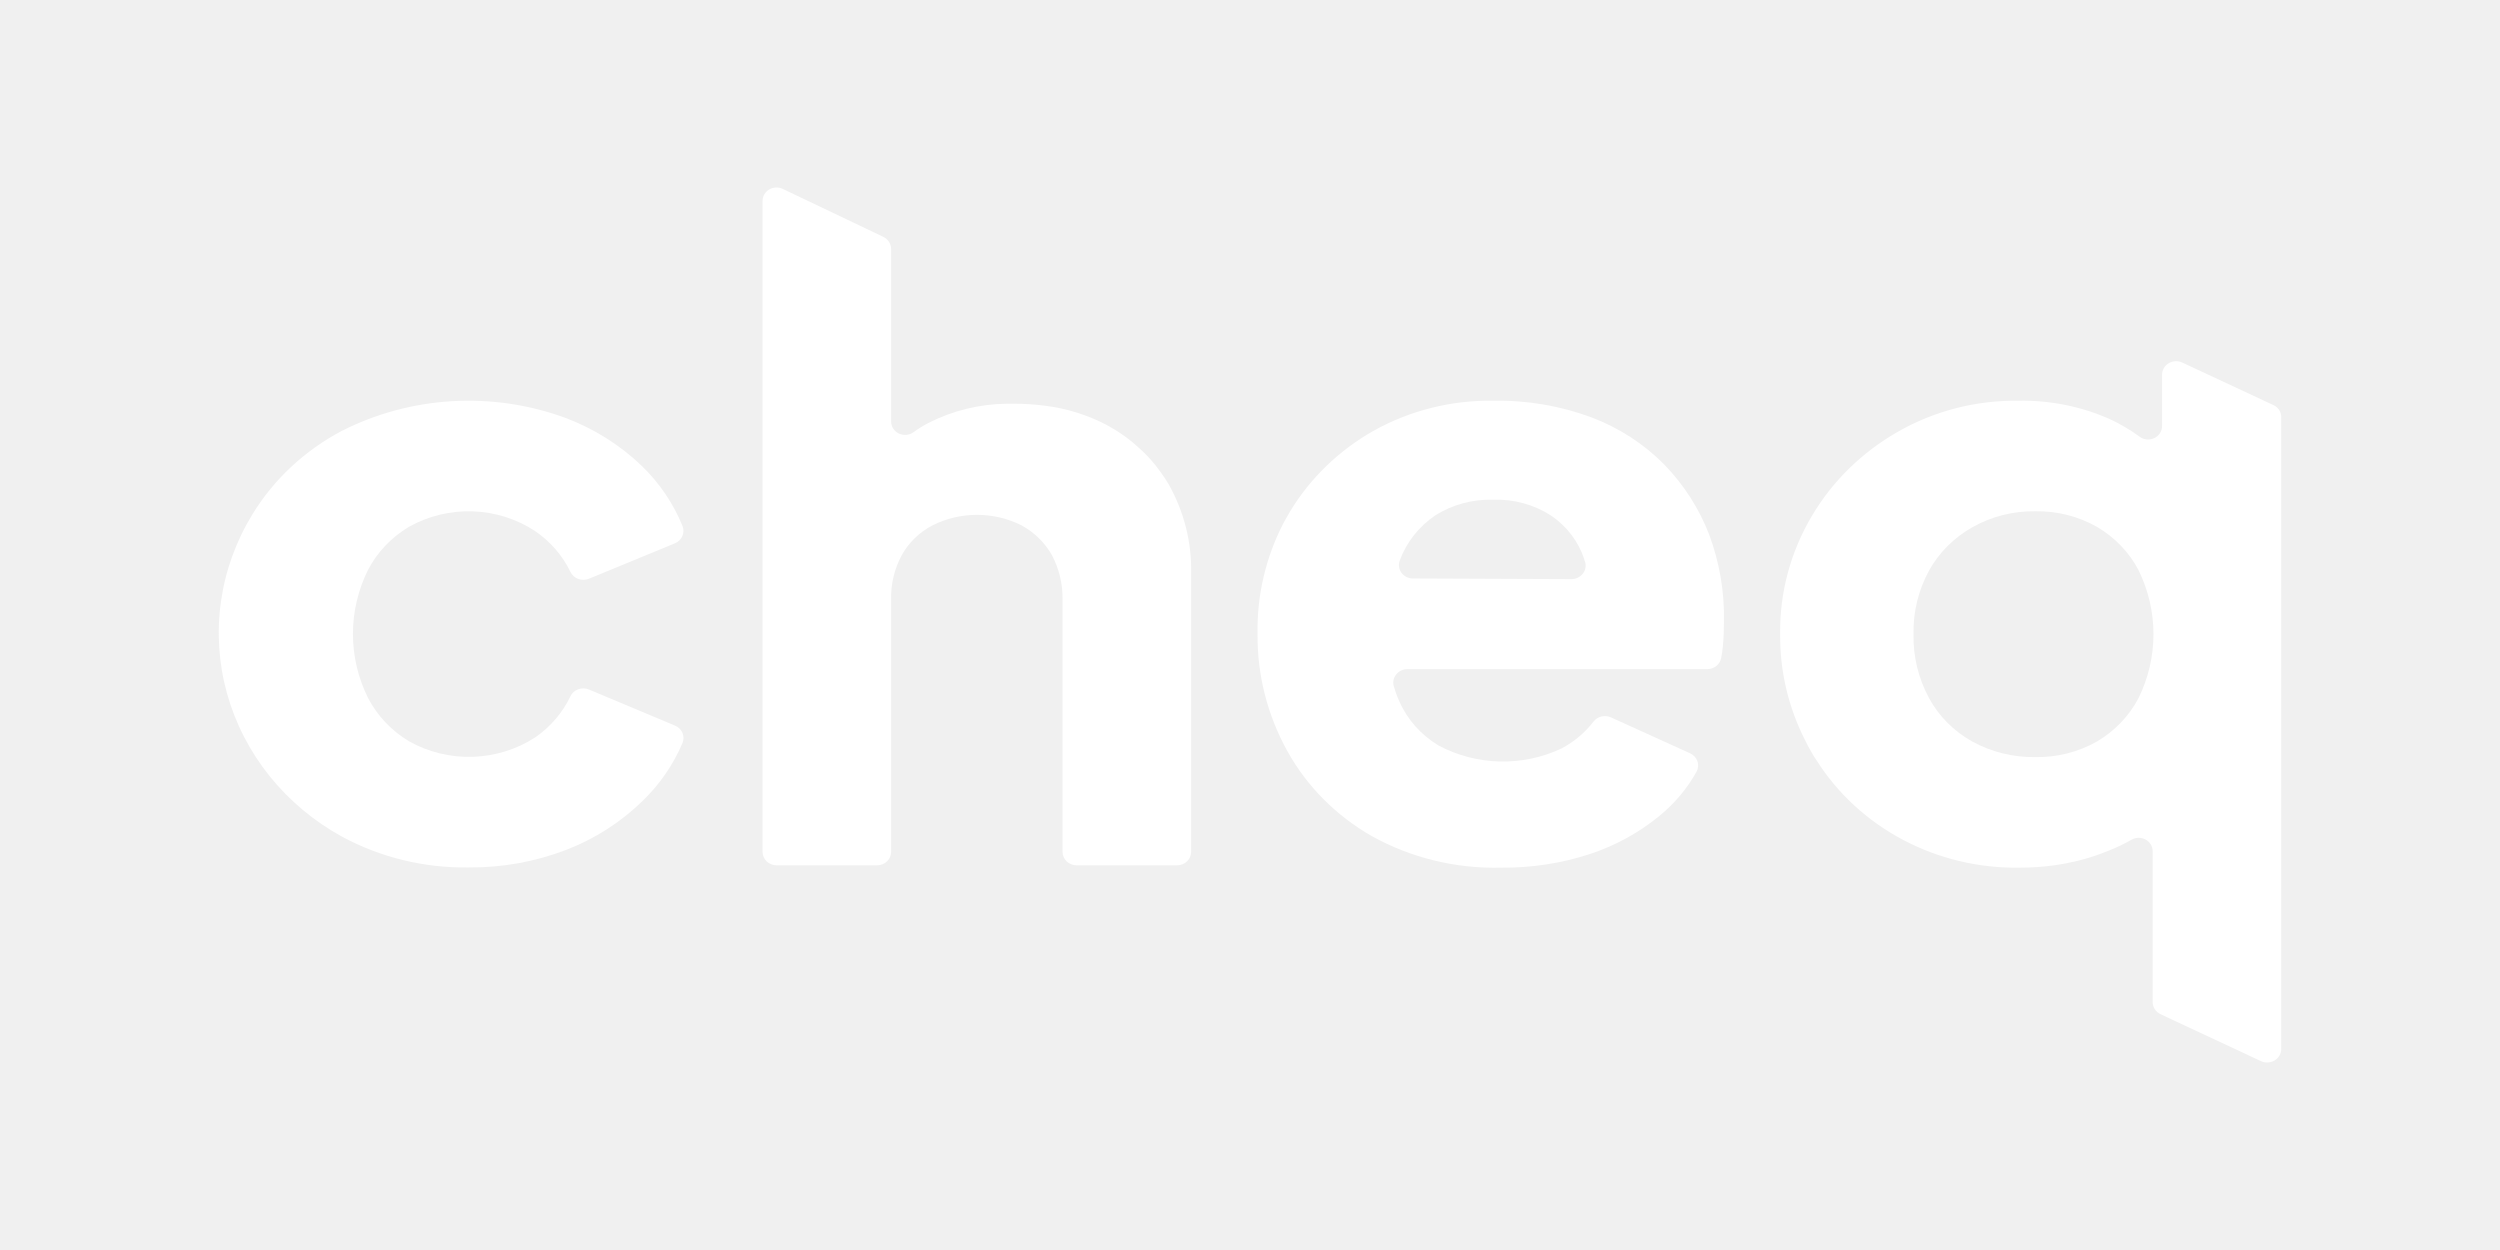
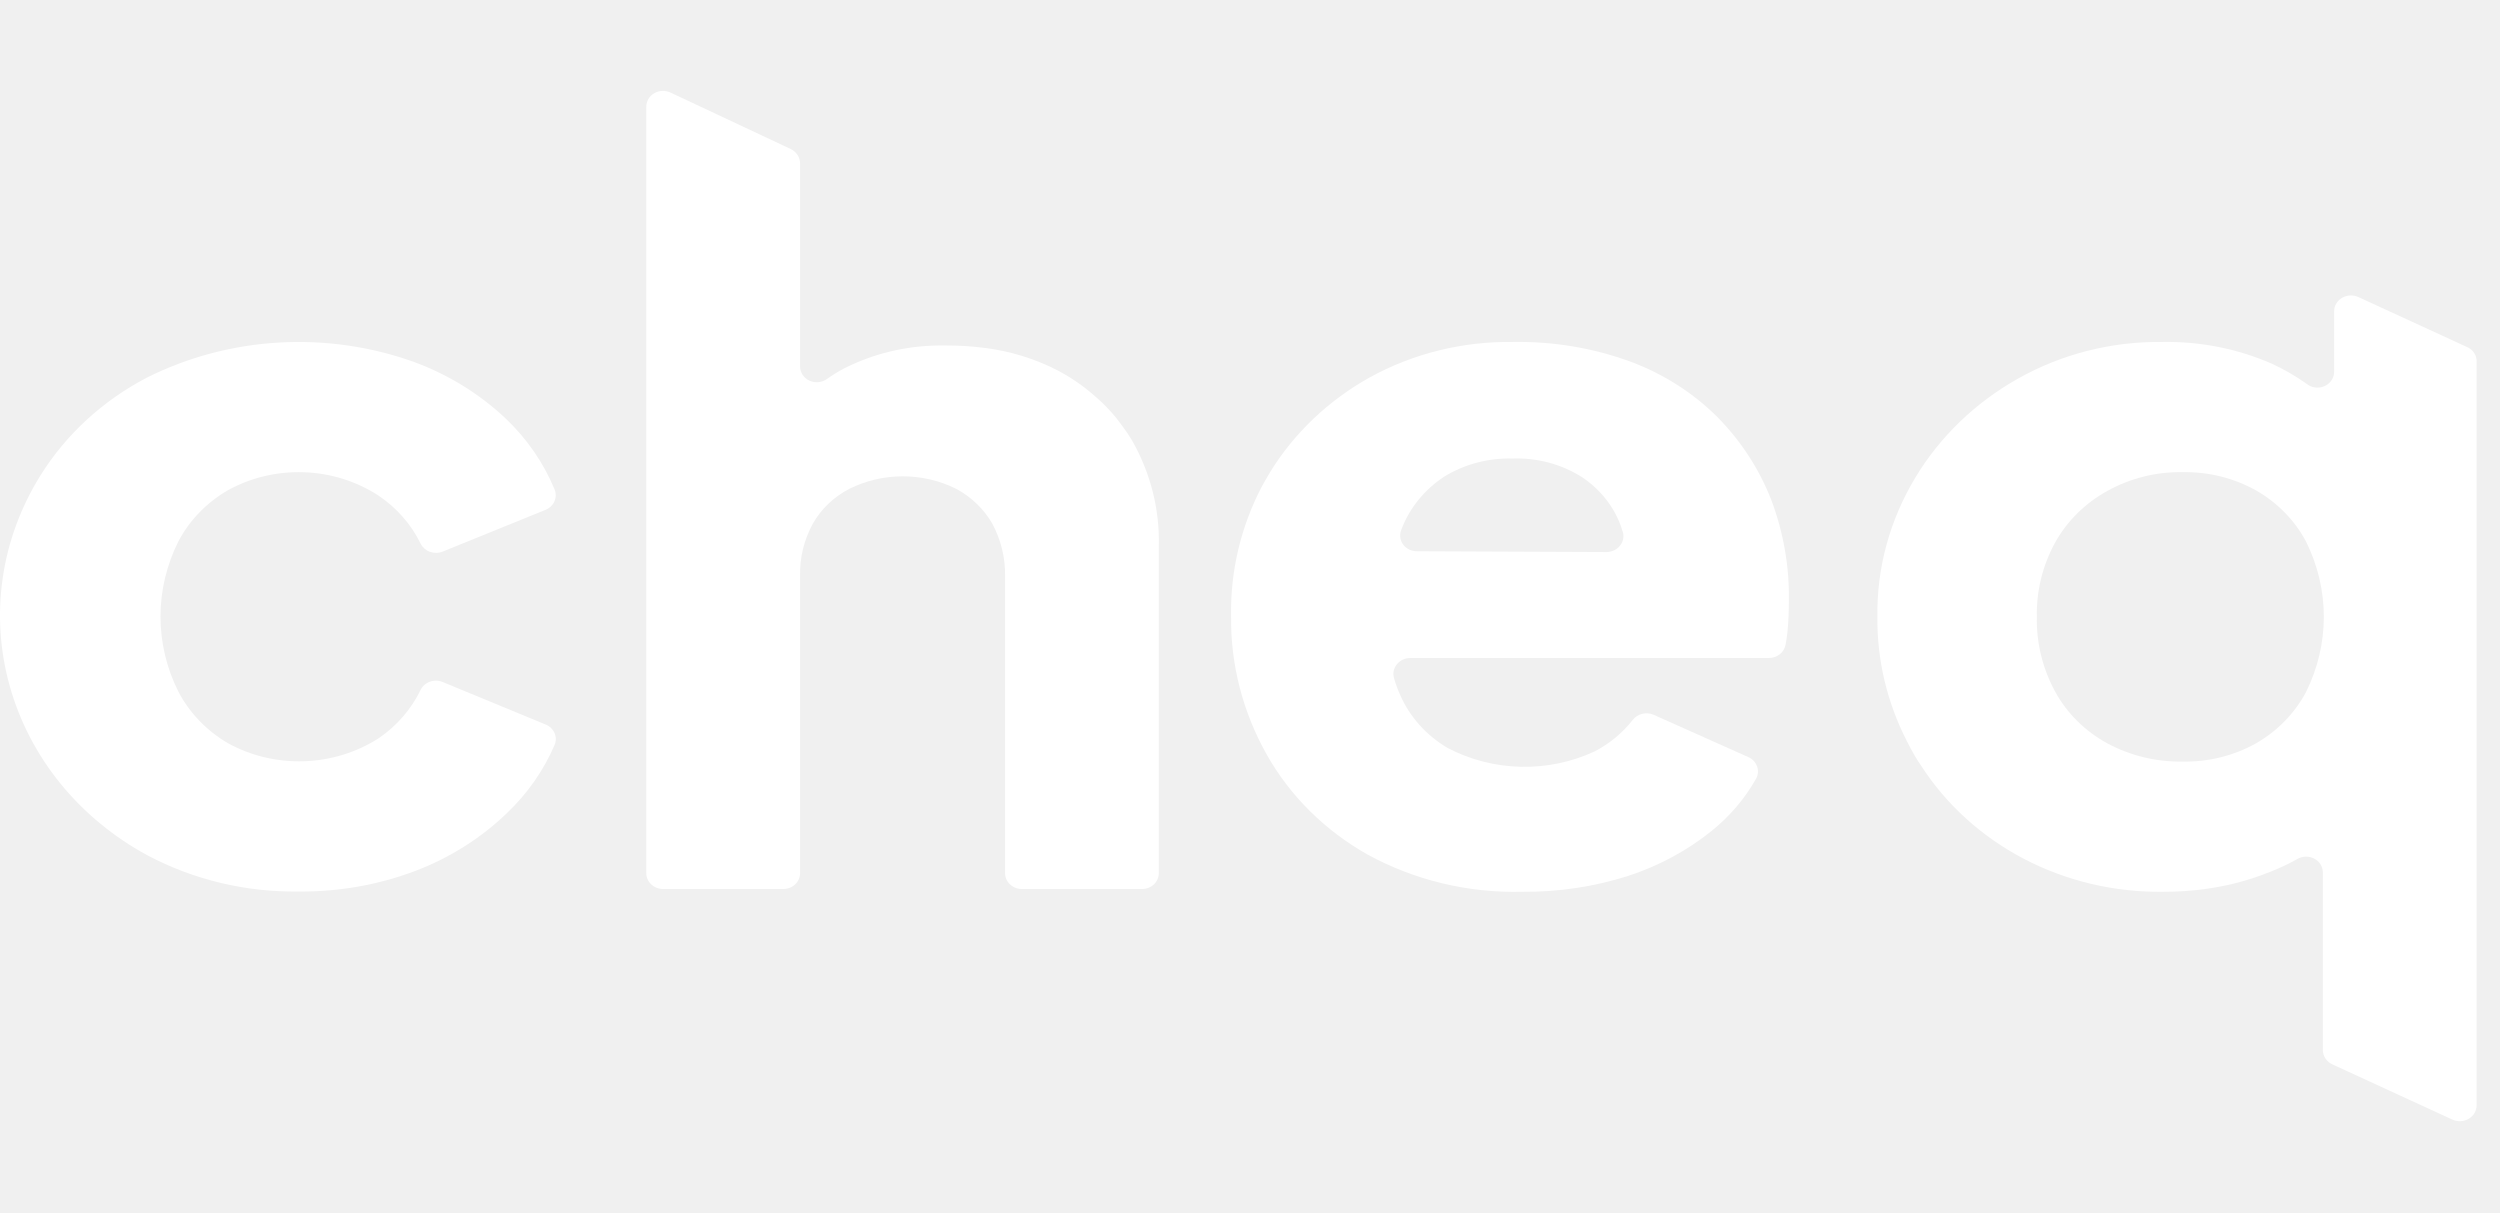
- <svg xmlns="http://www.w3.org/2000/svg" width="80" height="40" viewBox="0 0 80 40" fill="none">
-   <path d="M13.085 16.859C13.701 16.512 14.407 16.34 15.122 16.363C15.836 16.386 16.529 16.604 17.118 16.991C17.61 17.325 18.002 17.777 18.254 18.301C18.303 18.403 18.392 18.484 18.501 18.525C18.611 18.566 18.733 18.565 18.842 18.521L21.598 17.386C21.705 17.341 21.791 17.258 21.836 17.155C21.881 17.051 21.882 16.935 21.84 16.831C21.547 16.11 21.102 15.455 20.533 14.905C19.838 14.238 19.006 13.716 18.09 13.371C16.935 12.947 15.698 12.766 14.464 12.838C13.229 12.911 12.025 13.236 10.933 13.791C9.749 14.417 8.764 15.337 8.081 16.453C7.555 17.31 7.212 18.257 7.072 19.241C6.932 20.225 6.997 21.226 7.263 22.186C7.53 23.145 7.993 24.045 8.625 24.833C9.258 25.621 10.047 26.281 10.948 26.775C12.181 27.44 13.577 27.779 14.992 27.758C16.063 27.768 17.126 27.577 18.12 27.195C19.037 26.841 19.867 26.309 20.559 25.633C21.111 25.101 21.546 24.469 21.84 23.775C21.883 23.671 21.883 23.555 21.838 23.451C21.794 23.347 21.709 23.264 21.602 23.22L18.842 22.063C18.734 22.018 18.612 22.016 18.502 22.057C18.392 22.097 18.303 22.177 18.254 22.28C18.006 22.801 17.621 23.252 17.137 23.59C16.545 23.977 15.85 24.194 15.133 24.218C14.416 24.241 13.707 24.069 13.089 23.721C12.525 23.382 12.07 22.901 11.775 22.33C11.458 21.691 11.294 20.992 11.294 20.285C11.294 19.578 11.458 18.879 11.775 18.24C12.069 17.673 12.523 17.195 13.085 16.859V16.859Z" fill="white" />
-   <path d="M38.116 18.361V27.259C38.116 27.374 38.069 27.483 37.984 27.564C37.9 27.645 37.785 27.69 37.665 27.69H34.448C34.329 27.689 34.216 27.643 34.132 27.563C34.048 27.482 34.001 27.373 34.001 27.259V19.183C34.01 18.689 33.892 18.2 33.659 17.76C33.436 17.366 33.103 17.04 32.698 16.816C32.257 16.592 31.764 16.475 31.264 16.475C30.764 16.475 30.272 16.592 29.831 16.816C29.418 17.034 29.08 17.362 28.859 17.76C28.622 18.199 28.504 18.689 28.516 19.183V27.259C28.516 27.374 28.469 27.483 28.384 27.564C28.3 27.645 28.185 27.69 28.066 27.69H24.849C24.73 27.689 24.616 27.643 24.532 27.563C24.449 27.482 24.402 27.373 24.402 27.259V6.43C24.401 6.357 24.42 6.285 24.457 6.221C24.494 6.157 24.548 6.103 24.613 6.064C24.678 6.026 24.752 6.004 24.829 6C24.905 5.997 24.981 6.013 25.05 6.046L28.267 7.58C28.341 7.616 28.403 7.671 28.447 7.739C28.491 7.807 28.515 7.885 28.516 7.964V13.492C28.517 13.572 28.54 13.65 28.585 13.718C28.63 13.785 28.693 13.84 28.768 13.875C28.844 13.909 28.927 13.923 29.011 13.915C29.094 13.906 29.173 13.876 29.239 13.826C29.387 13.718 29.544 13.621 29.708 13.535C30.481 13.14 31.341 12.929 32.218 12.919H32.437C32.772 12.918 33.107 12.94 33.439 12.983C34.131 13.069 34.801 13.277 35.413 13.599C35.779 13.795 36.118 14.034 36.422 14.311C36.694 14.547 36.935 14.815 37.14 15.108C37.234 15.235 37.321 15.367 37.401 15.503C37.893 16.381 38.14 17.365 38.116 18.361V18.361Z" fill="white" />
-   <path d="M54.694 17.108C54.374 16.277 53.886 15.515 53.257 14.866C52.608 14.208 51.816 13.694 50.937 13.36C49.932 12.986 48.861 12.803 47.783 12.823C46.434 12.803 45.106 13.138 43.944 13.791C42.844 14.415 41.93 15.299 41.288 16.357L41.24 16.439C41.181 16.539 41.125 16.642 41.069 16.742C40.504 17.837 40.221 19.045 40.242 20.265C40.224 21.581 40.553 22.88 41.199 24.042C41.822 25.164 42.755 26.102 43.895 26.754C45.15 27.452 46.584 27.802 48.036 27.765C48.997 27.775 49.952 27.629 50.862 27.334C51.681 27.065 52.439 26.651 53.096 26.113C53.585 25.715 53.991 25.232 54.292 24.69C54.319 24.638 54.335 24.582 54.339 24.525C54.343 24.468 54.336 24.41 54.316 24.356C54.297 24.301 54.266 24.251 54.226 24.208C54.186 24.165 54.137 24.131 54.083 24.106L51.544 22.953C51.448 22.912 51.341 22.904 51.24 22.929C51.139 22.955 51.05 23.014 50.989 23.095C50.718 23.446 50.371 23.738 49.972 23.949C49.358 24.24 48.678 24.384 47.992 24.368C47.306 24.352 46.635 24.176 46.036 23.857C45.471 23.519 45.03 23.021 44.774 22.433C44.703 22.277 44.645 22.116 44.599 21.953C44.582 21.889 44.58 21.822 44.594 21.758C44.608 21.693 44.637 21.633 44.679 21.581C44.721 21.529 44.775 21.486 44.837 21.457C44.898 21.428 44.966 21.412 45.035 21.412H54.634C54.74 21.411 54.843 21.376 54.923 21.311C55.005 21.245 55.059 21.155 55.077 21.055C55.1 20.949 55.115 20.835 55.13 20.7C55.156 20.429 55.167 20.155 55.167 19.874C55.184 18.932 55.024 17.995 54.694 17.108ZM45.213 18.511C45.141 18.511 45.071 18.494 45.007 18.463C44.943 18.431 44.888 18.385 44.847 18.329C44.805 18.273 44.779 18.208 44.77 18.14C44.76 18.071 44.768 18.002 44.792 17.938V17.938C45.006 17.351 45.407 16.843 45.939 16.485C46.484 16.145 47.125 15.973 47.775 15.991C48.437 15.967 49.089 16.145 49.637 16.5C50.139 16.841 50.51 17.33 50.695 17.891C50.695 17.92 50.713 17.952 50.724 17.984C50.743 18.048 50.745 18.115 50.732 18.181C50.719 18.246 50.69 18.307 50.648 18.36C50.606 18.413 50.551 18.456 50.489 18.486C50.427 18.516 50.358 18.532 50.289 18.532L45.213 18.511Z" fill="white" />
-   <path d="M72.776 12.976L69.834 11.602C69.766 11.57 69.689 11.555 69.613 11.559C69.537 11.563 69.463 11.585 69.398 11.624C69.333 11.663 69.279 11.717 69.243 11.781C69.206 11.845 69.186 11.917 69.186 11.99V13.624C69.189 13.707 69.166 13.79 69.12 13.861C69.074 13.932 69.007 13.989 68.928 14.024C68.849 14.059 68.76 14.071 68.674 14.059C68.588 14.047 68.507 14.01 68.442 13.955C68.15 13.745 67.839 13.562 67.511 13.41C66.597 13.005 65.599 12.804 64.591 12.823C63.231 12.805 61.893 13.15 60.726 13.819C59.583 14.472 58.637 15.398 57.982 16.507C57.296 17.66 56.946 18.967 56.965 20.294C56.953 21.463 57.223 22.619 57.755 23.672C57.818 23.807 57.892 23.939 57.967 24.07C58.041 24.202 58.067 24.238 58.123 24.32C58.796 25.387 59.749 26.267 60.889 26.871C62.029 27.476 63.314 27.784 64.617 27.765C64.991 27.766 65.365 27.741 65.734 27.69C65.985 27.655 66.234 27.607 66.479 27.548C66.815 27.465 67.144 27.358 67.462 27.227C67.72 27.127 67.969 27.008 68.207 26.872C68.274 26.833 68.351 26.812 68.429 26.81C68.507 26.809 68.585 26.827 68.653 26.863C68.722 26.899 68.779 26.951 68.82 27.015C68.861 27.079 68.883 27.153 68.885 27.227V32.068C68.885 32.149 68.91 32.229 68.955 32.297C69.001 32.366 69.065 32.421 69.142 32.456L72.355 33.958C72.424 33.989 72.5 34.004 72.575 33.999C72.651 33.995 72.725 33.972 72.789 33.934C72.853 33.895 72.906 33.841 72.943 33.778C72.98 33.714 72.999 33.643 72.999 33.57V13.367C73.004 13.289 72.985 13.21 72.946 13.141C72.906 13.072 72.848 13.015 72.776 12.976ZM68.434 22.337C68.134 22.91 67.672 23.392 67.101 23.729C66.505 24.067 65.821 24.24 65.127 24.227C64.421 24.237 63.725 24.065 63.113 23.729C62.522 23.4 62.042 22.917 61.728 22.337C61.388 21.706 61.217 21.004 61.233 20.294C61.217 19.587 61.387 18.888 61.728 18.261C62.046 17.685 62.526 17.205 63.113 16.873C63.722 16.528 64.419 16.35 65.127 16.361C65.821 16.348 66.505 16.52 67.101 16.859C67.673 17.193 68.135 17.674 68.434 18.247C68.748 18.887 68.911 19.585 68.911 20.292C68.911 20.999 68.748 21.697 68.434 22.337Z" fill="white" />
+ <svg xmlns="http://www.w3.org/2000/svg" width="66" height="32" viewBox="0 0 66 32" fill="none">
+   <path d="M6.004 12.949C6.611 12.611 7.308 12.444 8.013 12.467C8.718 12.489 9.401 12.701 9.983 13.077C10.468 13.401 10.854 13.84 11.103 14.349C11.151 14.449 11.239 14.527 11.347 14.567C11.456 14.607 11.576 14.606 11.684 14.563L14.402 13.46C14.508 13.417 14.592 13.337 14.637 13.236C14.681 13.136 14.683 13.023 14.641 12.921C14.352 12.221 13.913 11.585 13.351 11.05C12.666 10.403 11.845 9.895 10.941 9.56C9.802 9.149 8.582 8.973 7.364 9.043C6.146 9.113 4.958 9.429 3.88 9.968C2.713 10.577 1.741 11.47 1.066 12.555C0.548 13.387 0.209 14.307 0.071 15.263C-0.067 16.219 -0.003 17.191 0.26 18.123C0.523 19.055 0.98 19.93 1.603 20.695C2.227 21.46 3.006 22.101 3.895 22.582C5.112 23.227 6.489 23.556 7.885 23.536C8.942 23.546 9.99 23.361 10.971 22.99C11.875 22.645 12.695 22.128 13.377 21.472C13.922 20.955 14.351 20.342 14.641 19.667C14.684 19.566 14.684 19.453 14.64 19.352C14.596 19.252 14.512 19.171 14.406 19.128L11.684 18.004C11.577 17.96 11.456 17.958 11.348 17.998C11.239 18.037 11.151 18.115 11.103 18.215C10.858 18.721 10.479 19.16 10.001 19.487C9.417 19.863 8.731 20.074 8.024 20.097C7.317 20.12 6.617 19.953 6.008 19.615C5.451 19.286 5.002 18.818 4.711 18.263C4.399 17.642 4.237 16.964 4.237 16.277C4.237 15.59 4.399 14.911 4.711 14.29C5.001 13.739 5.449 13.275 6.004 12.949V12.949Z" fill="white" />
+   <path d="M30.593 14.408V23.052C30.593 23.163 30.546 23.269 30.463 23.348C30.38 23.426 30.267 23.47 30.149 23.47H26.974C26.857 23.469 26.745 23.425 26.663 23.346C26.58 23.268 26.534 23.162 26.534 23.052V15.207C26.542 14.726 26.426 14.252 26.196 13.823C25.976 13.441 25.648 13.124 25.248 12.907C24.812 12.689 24.326 12.575 23.833 12.575C23.34 12.575 22.854 12.689 22.419 12.907C22.012 13.119 21.678 13.437 21.46 13.823C21.226 14.251 21.11 14.726 21.122 15.207V23.052C21.122 23.163 21.075 23.269 20.992 23.348C20.909 23.426 20.795 23.47 20.677 23.47H17.503C17.386 23.469 17.274 23.425 17.191 23.346C17.109 23.268 17.062 23.162 17.062 23.052V2.818C17.062 2.747 17.081 2.677 17.117 2.614C17.154 2.552 17.207 2.5 17.271 2.462C17.335 2.425 17.408 2.403 17.484 2.4C17.559 2.397 17.634 2.412 17.702 2.444L20.876 3.935C20.949 3.97 21.01 4.024 21.054 4.089C21.097 4.155 21.121 4.231 21.122 4.308V9.678C21.122 9.755 21.146 9.831 21.19 9.897C21.234 9.963 21.296 10.016 21.371 10.05C21.445 10.083 21.528 10.097 21.61 10.089C21.692 10.08 21.77 10.051 21.835 10.003C21.981 9.898 22.136 9.803 22.298 9.719C23.06 9.336 23.909 9.131 24.774 9.121H24.991C25.321 9.12 25.651 9.141 25.979 9.183C26.662 9.266 27.322 9.469 27.926 9.781C28.287 9.972 28.622 10.204 28.922 10.473C29.19 10.703 29.428 10.963 29.631 11.248C29.723 11.371 29.809 11.499 29.888 11.631C30.373 12.484 30.616 13.441 30.593 14.408V14.408Z" fill="white" />
+   <path d="M46.759 13.191C46.444 12.384 45.962 11.643 45.341 11.012C44.701 10.373 43.919 9.874 43.052 9.55C42.061 9.186 41.004 9.009 39.941 9.028C38.61 9.009 37.3 9.334 36.153 9.968C35.068 10.575 34.166 11.433 33.533 12.461L33.486 12.541C33.427 12.638 33.372 12.738 33.317 12.835C32.76 13.898 32.48 15.072 32.501 16.258C32.483 17.536 32.808 18.797 33.445 19.926C34.06 21.016 34.98 21.927 36.105 22.561C37.344 23.239 38.758 23.579 40.19 23.543C41.138 23.552 42.081 23.411 42.979 23.125C43.786 22.863 44.534 22.461 45.183 21.939C45.665 21.552 46.066 21.082 46.362 20.555C46.389 20.506 46.405 20.451 46.409 20.396C46.413 20.34 46.406 20.284 46.386 20.231C46.367 20.178 46.337 20.13 46.298 20.088C46.258 20.046 46.21 20.012 46.157 19.988L43.651 18.868C43.557 18.828 43.451 18.82 43.351 18.846C43.252 18.871 43.164 18.928 43.104 19.006C42.836 19.348 42.494 19.631 42.101 19.836C41.494 20.119 40.824 20.259 40.147 20.243C39.471 20.227 38.809 20.057 38.218 19.747C37.66 19.418 37.225 18.935 36.972 18.363C36.903 18.212 36.845 18.056 36.8 17.897C36.783 17.835 36.781 17.77 36.795 17.707C36.809 17.645 36.837 17.586 36.879 17.536C36.92 17.485 36.973 17.444 37.034 17.415C37.095 17.387 37.161 17.372 37.229 17.371H46.7C46.805 17.371 46.906 17.336 46.986 17.273C47.066 17.21 47.119 17.122 47.138 17.025C47.16 16.922 47.174 16.811 47.189 16.68C47.215 16.417 47.226 16.151 47.226 15.877C47.243 14.963 47.085 14.053 46.759 13.191ZM37.406 14.553C37.335 14.553 37.265 14.537 37.202 14.507C37.139 14.476 37.085 14.431 37.044 14.377C37.003 14.322 36.977 14.259 36.968 14.193C36.959 14.126 36.966 14.059 36.99 13.996V13.996C37.202 13.426 37.597 12.933 38.122 12.586C38.66 12.255 39.291 12.088 39.933 12.105C40.586 12.082 41.229 12.255 41.77 12.6C42.265 12.931 42.632 13.406 42.813 13.951C42.813 13.979 42.832 14.01 42.843 14.041C42.861 14.104 42.863 14.169 42.85 14.233C42.837 14.296 42.809 14.356 42.767 14.407C42.726 14.459 42.672 14.5 42.611 14.529C42.549 14.558 42.482 14.573 42.413 14.574L37.406 14.553Z" fill="white" />
+   <path d="M65.162 9.177L62.26 7.842C62.192 7.811 62.117 7.796 62.042 7.8C61.966 7.804 61.893 7.826 61.829 7.863C61.765 7.901 61.713 7.954 61.676 8.016C61.64 8.078 61.62 8.148 61.621 8.219V9.806C61.623 9.887 61.6 9.967 61.555 10.036C61.51 10.105 61.444 10.16 61.366 10.194C61.288 10.229 61.2 10.241 61.115 10.229C61.03 10.217 60.95 10.181 60.886 10.127C60.599 9.924 60.291 9.746 59.968 9.598C59.066 9.205 58.081 9.01 57.087 9.028C55.745 9.011 54.425 9.346 53.274 9.996C52.146 10.63 51.213 11.53 50.566 12.607C49.89 13.727 49.544 14.997 49.563 16.285C49.551 17.421 49.818 18.544 50.342 19.567C50.405 19.698 50.478 19.826 50.551 19.954C50.625 20.082 50.651 20.116 50.706 20.196C51.369 21.233 52.31 22.087 53.434 22.675C54.559 23.262 55.827 23.561 57.113 23.543C57.482 23.544 57.85 23.52 58.215 23.47C58.462 23.436 58.708 23.39 58.95 23.332C59.281 23.252 59.605 23.148 59.92 23.021C60.174 22.924 60.419 22.808 60.654 22.675C60.721 22.637 60.796 22.617 60.873 22.616C60.951 22.614 61.027 22.632 61.095 22.667C61.162 22.702 61.219 22.753 61.259 22.815C61.299 22.877 61.321 22.948 61.323 23.021V27.723C61.324 27.802 61.348 27.879 61.393 27.946C61.437 28.012 61.501 28.066 61.577 28.1L64.747 29.559C64.815 29.59 64.889 29.603 64.964 29.599C65.039 29.595 65.112 29.573 65.175 29.535C65.239 29.498 65.291 29.446 65.327 29.384C65.363 29.322 65.382 29.253 65.383 29.182V9.557C65.387 9.48 65.369 9.404 65.33 9.337C65.291 9.27 65.233 9.214 65.162 9.177ZM60.879 18.27C60.583 18.827 60.127 19.296 59.563 19.622C58.975 19.951 58.3 20.119 57.616 20.106C56.919 20.116 56.233 19.949 55.629 19.622C55.046 19.303 54.572 18.834 54.262 18.27C53.926 17.657 53.758 16.975 53.773 16.285C53.758 15.599 53.926 14.92 54.262 14.311C54.576 13.751 55.049 13.284 55.629 12.963C56.23 12.627 56.917 12.454 57.616 12.465C58.3 12.452 58.975 12.62 59.563 12.949C60.128 13.273 60.583 13.74 60.879 14.297C61.188 14.919 61.349 15.597 61.349 16.284C61.349 16.97 61.188 17.648 60.879 18.27Z" fill="white" />
</svg>
